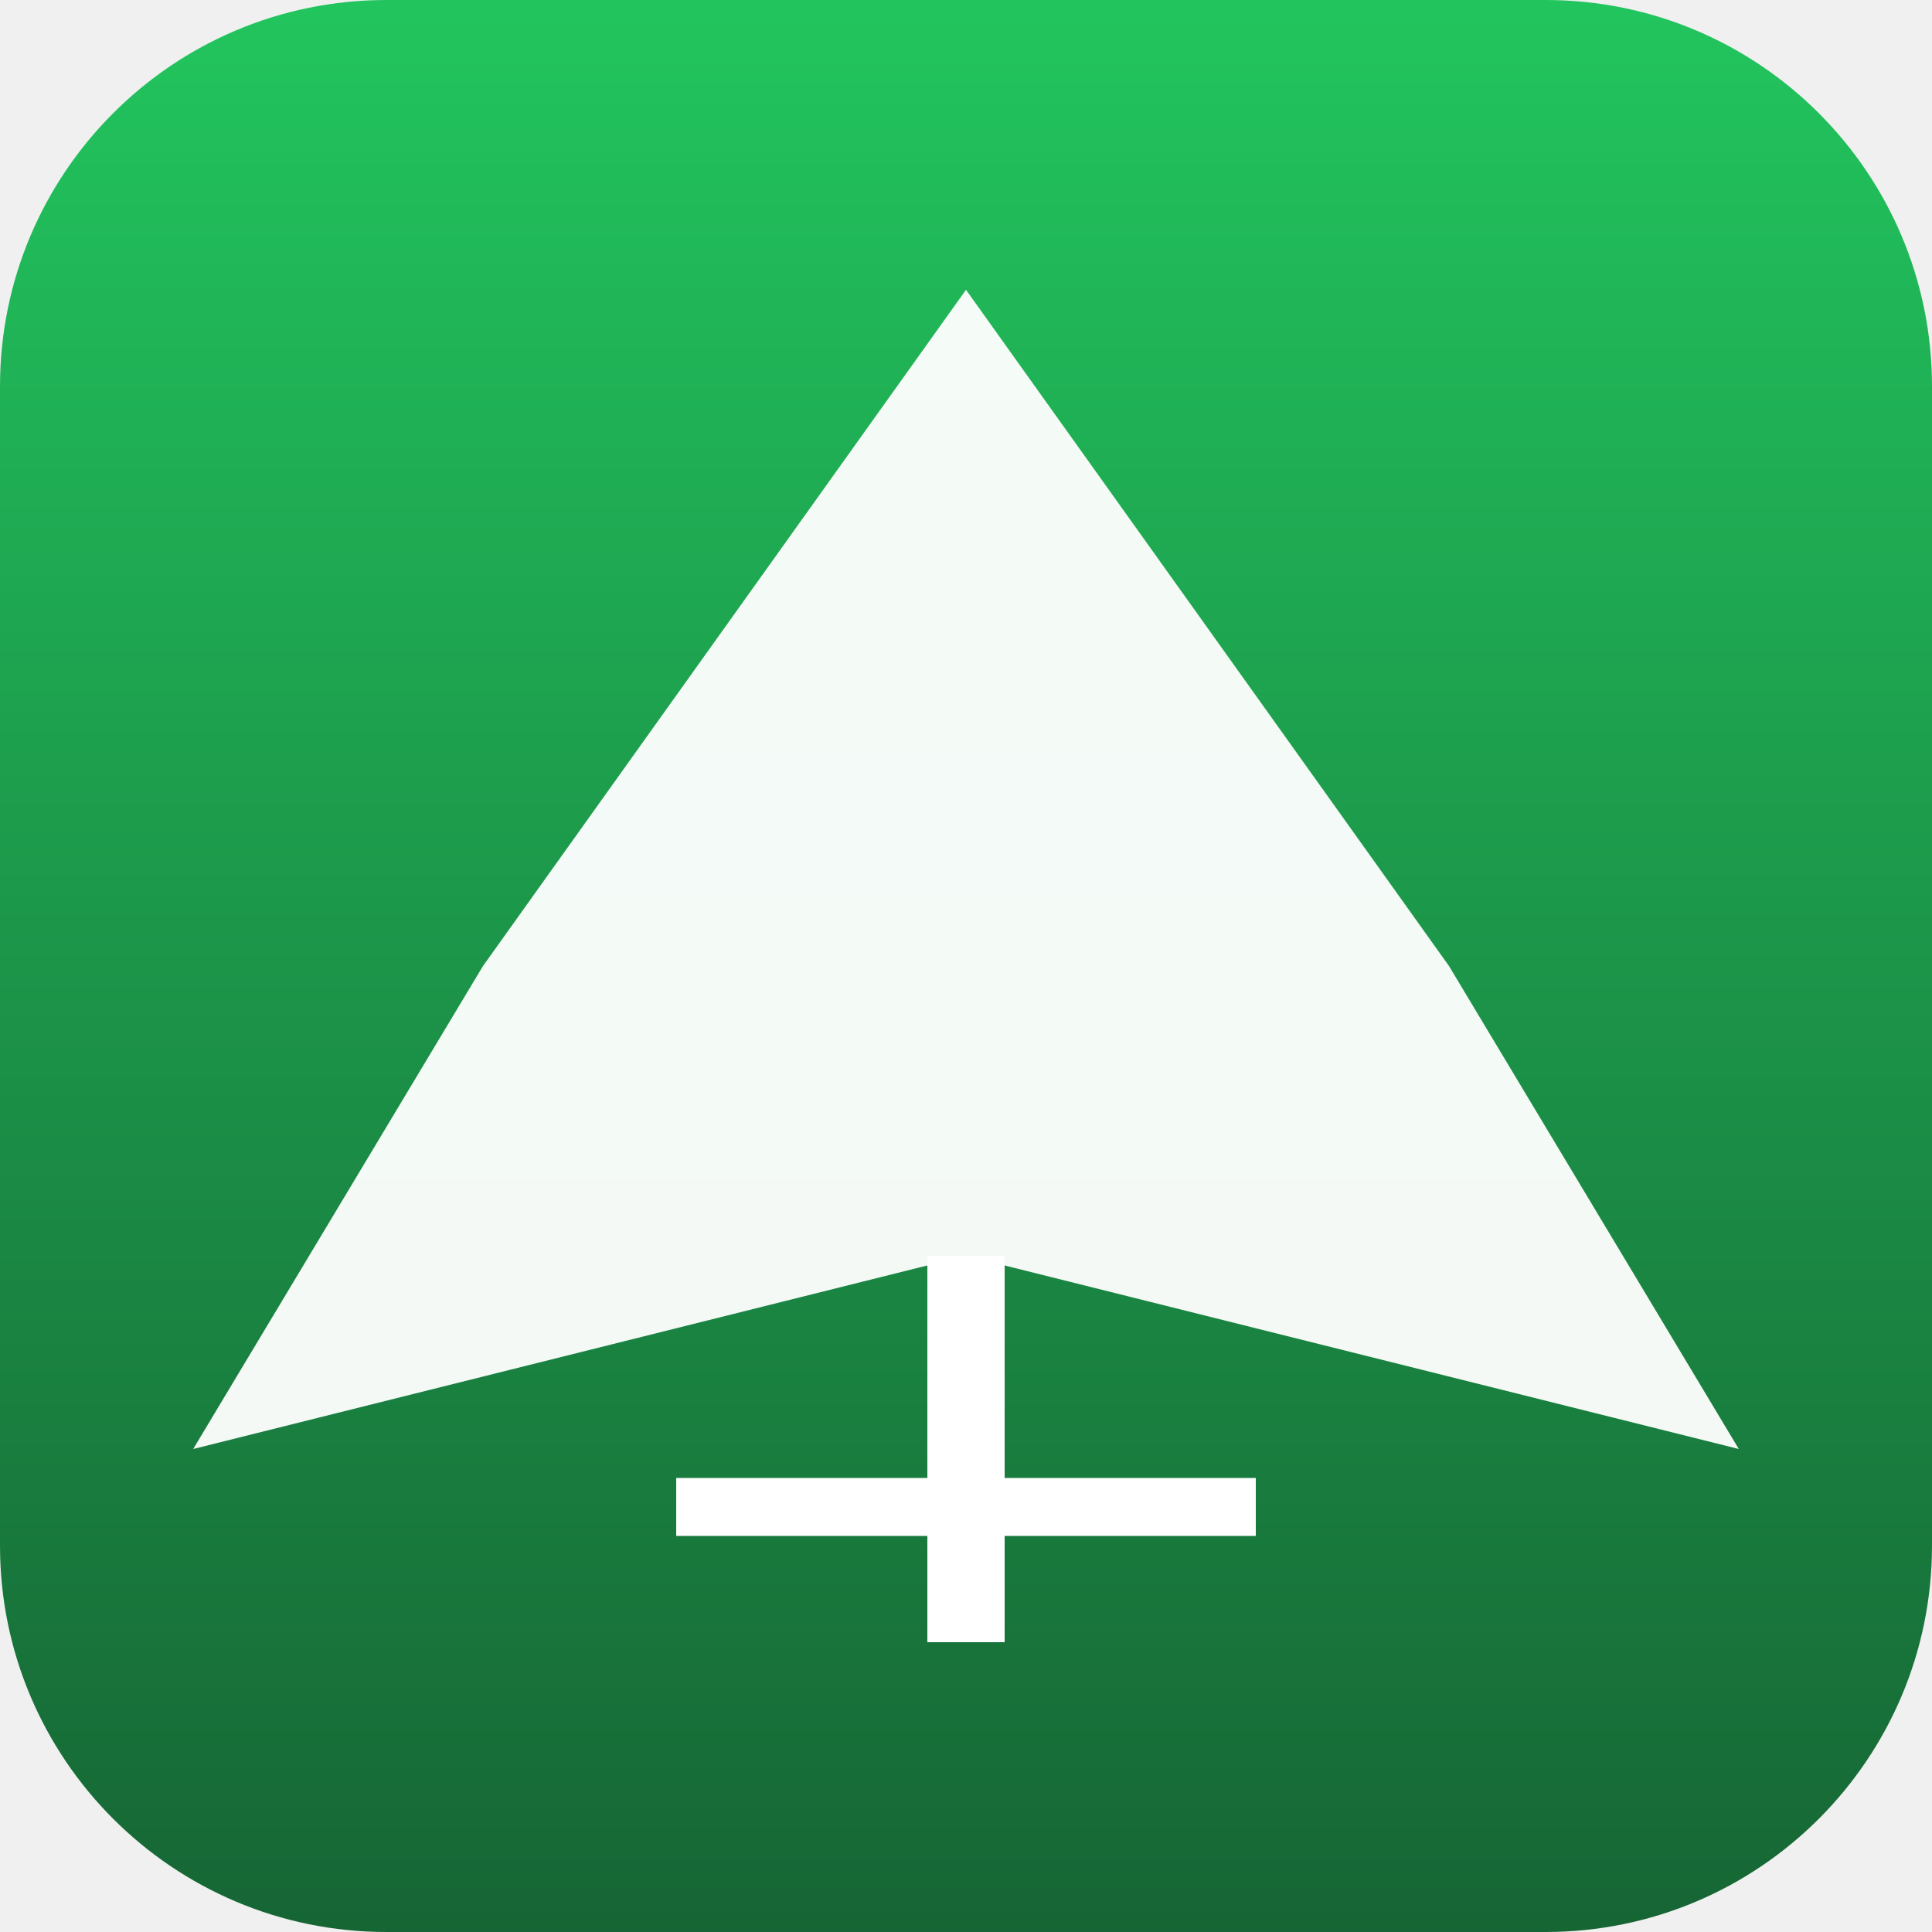
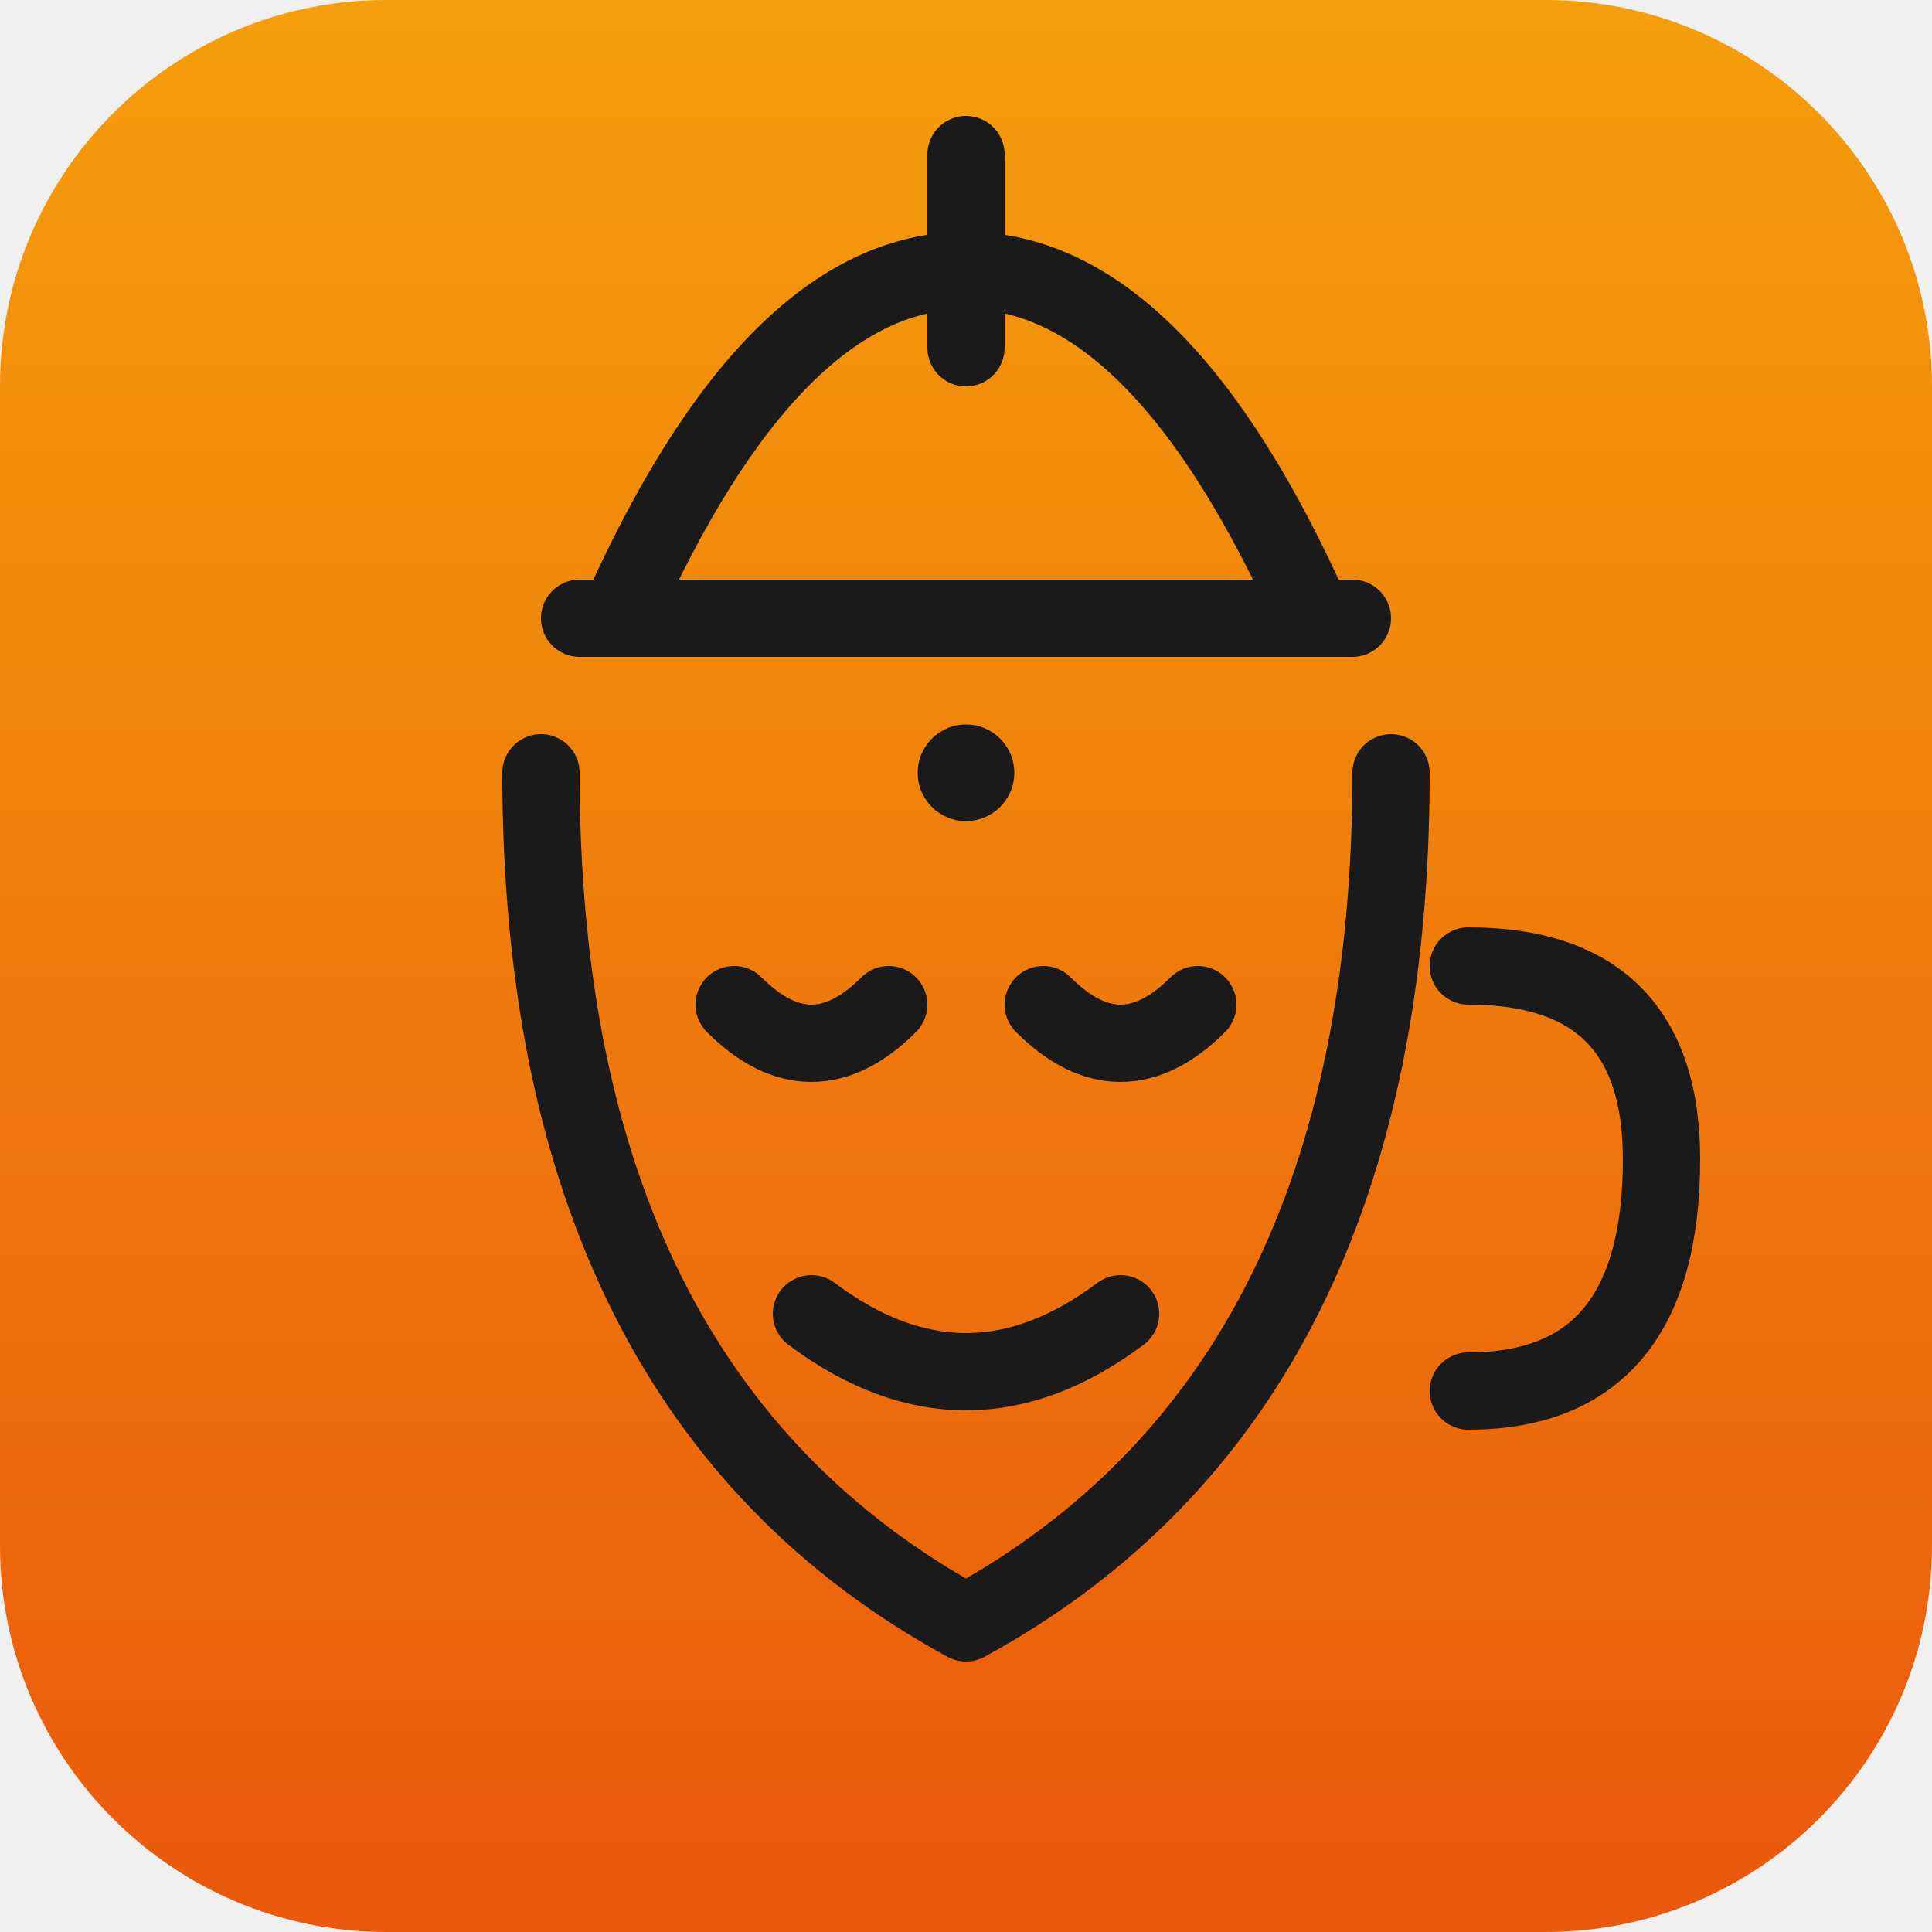
<svg xmlns="http://www.w3.org/2000/svg" viewBox="0 0 100 100">
  <defs>
-     <linearGradient id="mountainGrad" x1="0%" y1="0%" x2="0%" y2="100%">
-       <stop offset="0%" style="stop-color:#22c55e;stop-opacity:1" />
-       <stop offset="100%" style="stop-color:#166534;stop-opacity:1" />
+     <linearGradient id="brandGrad" x1="0%" y1="0%" x2="0%" y2="100%">
+       <stop offset="0%" style="stop-color:#f59e0b;stop-opacity:1" />
+       <stop offset="100%" style="stop-color:#ea580c;stop-opacity:1" />
    </linearGradient>
  </defs>
-   <rect width="100" height="100" rx="20" fill="url(#mountainGrad)" />
-   <path d="M50 15 L75 50 L90 75 L50 65 L10 75 L25 50 Z" fill="white" opacity="0.95" />
-   <path d="M50 65 L50 85" stroke="white" stroke-width="4" fill="none" />
-   <path d="M35 78 L65 78" stroke="white" stroke-width="3" fill="none" />
+   <rect width="100" height="100" rx="20" fill="url(#brandGrad)" />
+   <g fill="none" stroke="#1a1a1a" stroke-width="4" stroke-linecap="round" stroke-linejoin="round">
+     <path d="M50 8 L50 18" />
+     <path d="M32 32 Q40 14 50 14 Q60 14 68 32" />
+     <path d="M30 32 L70 32" />
+     <path d="M28 40 Q28 72 50 84 Q72 72 72 40" />
+     <path d="M38 52 Q42 56 46 52" />
+     <path d="M54 52 Q58 56 62 52" />
+     <path d="M42 68 Q50 74 58 68" />
+     <path d="M76 50 Q86 50 86 60 Q86 72 76 72" />
+   </g>
+   <circle cx="50" cy="40" r="2.5" fill="#1a1a1a" />
</svg>
